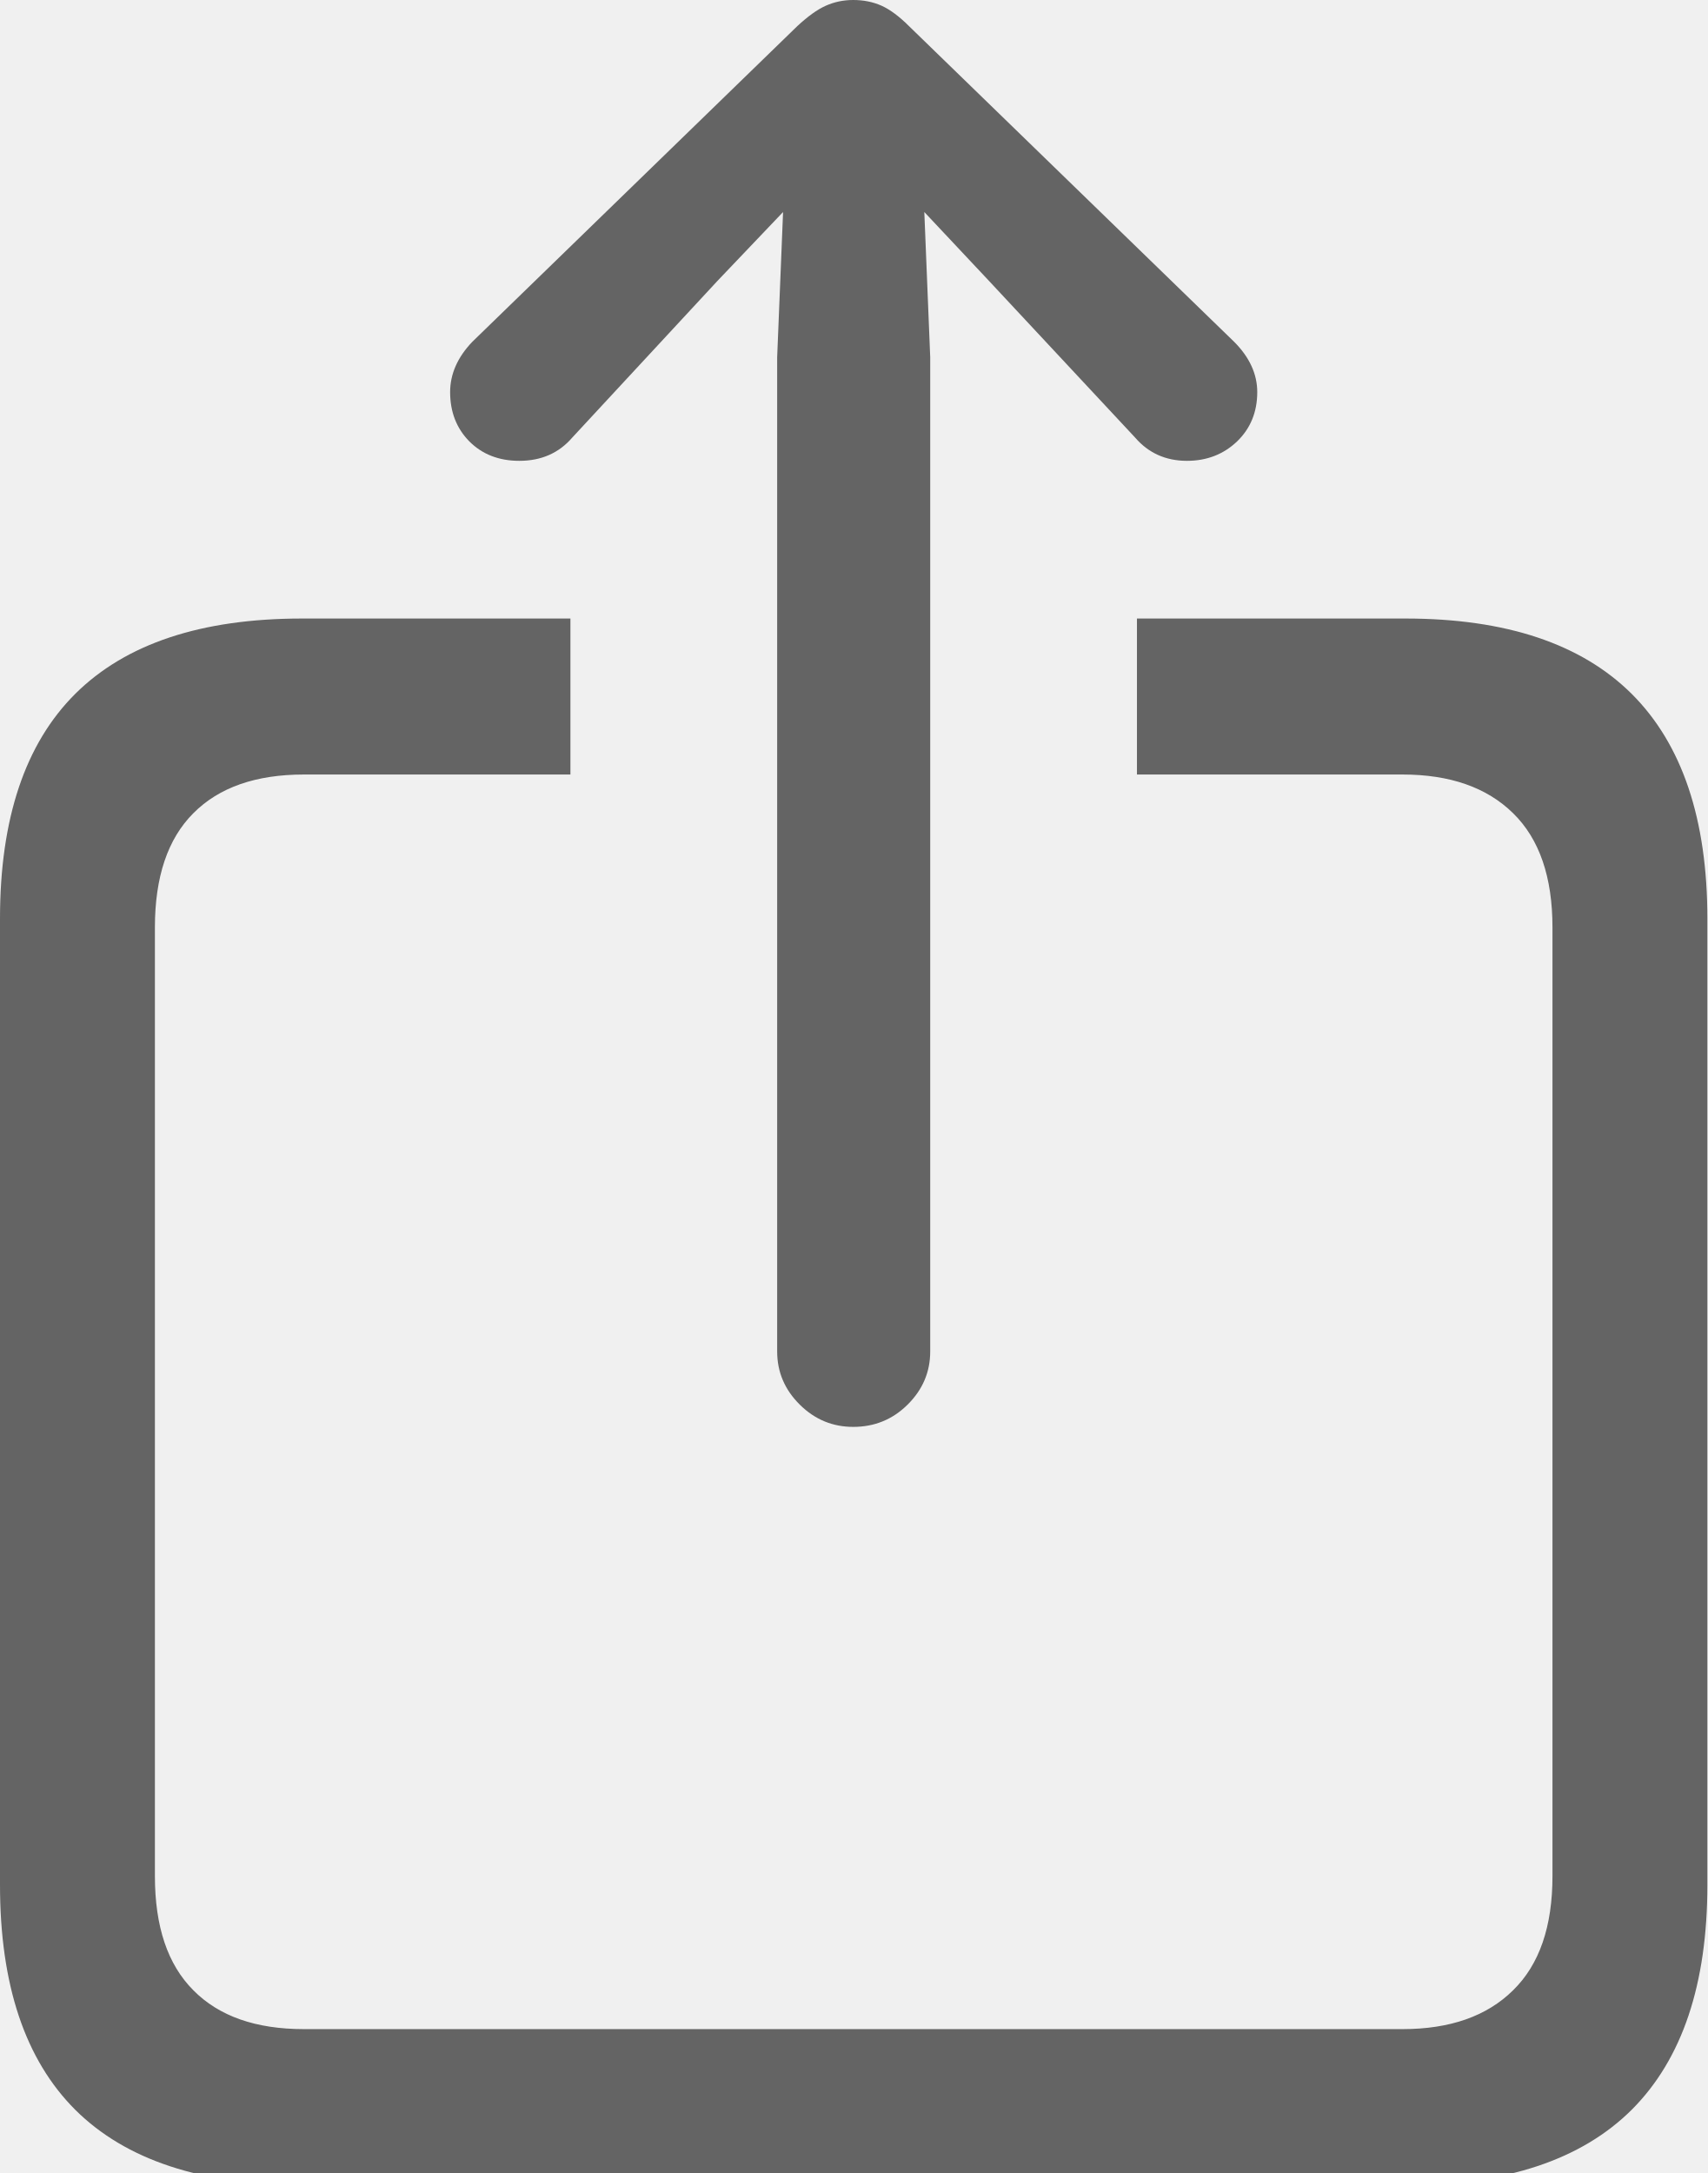
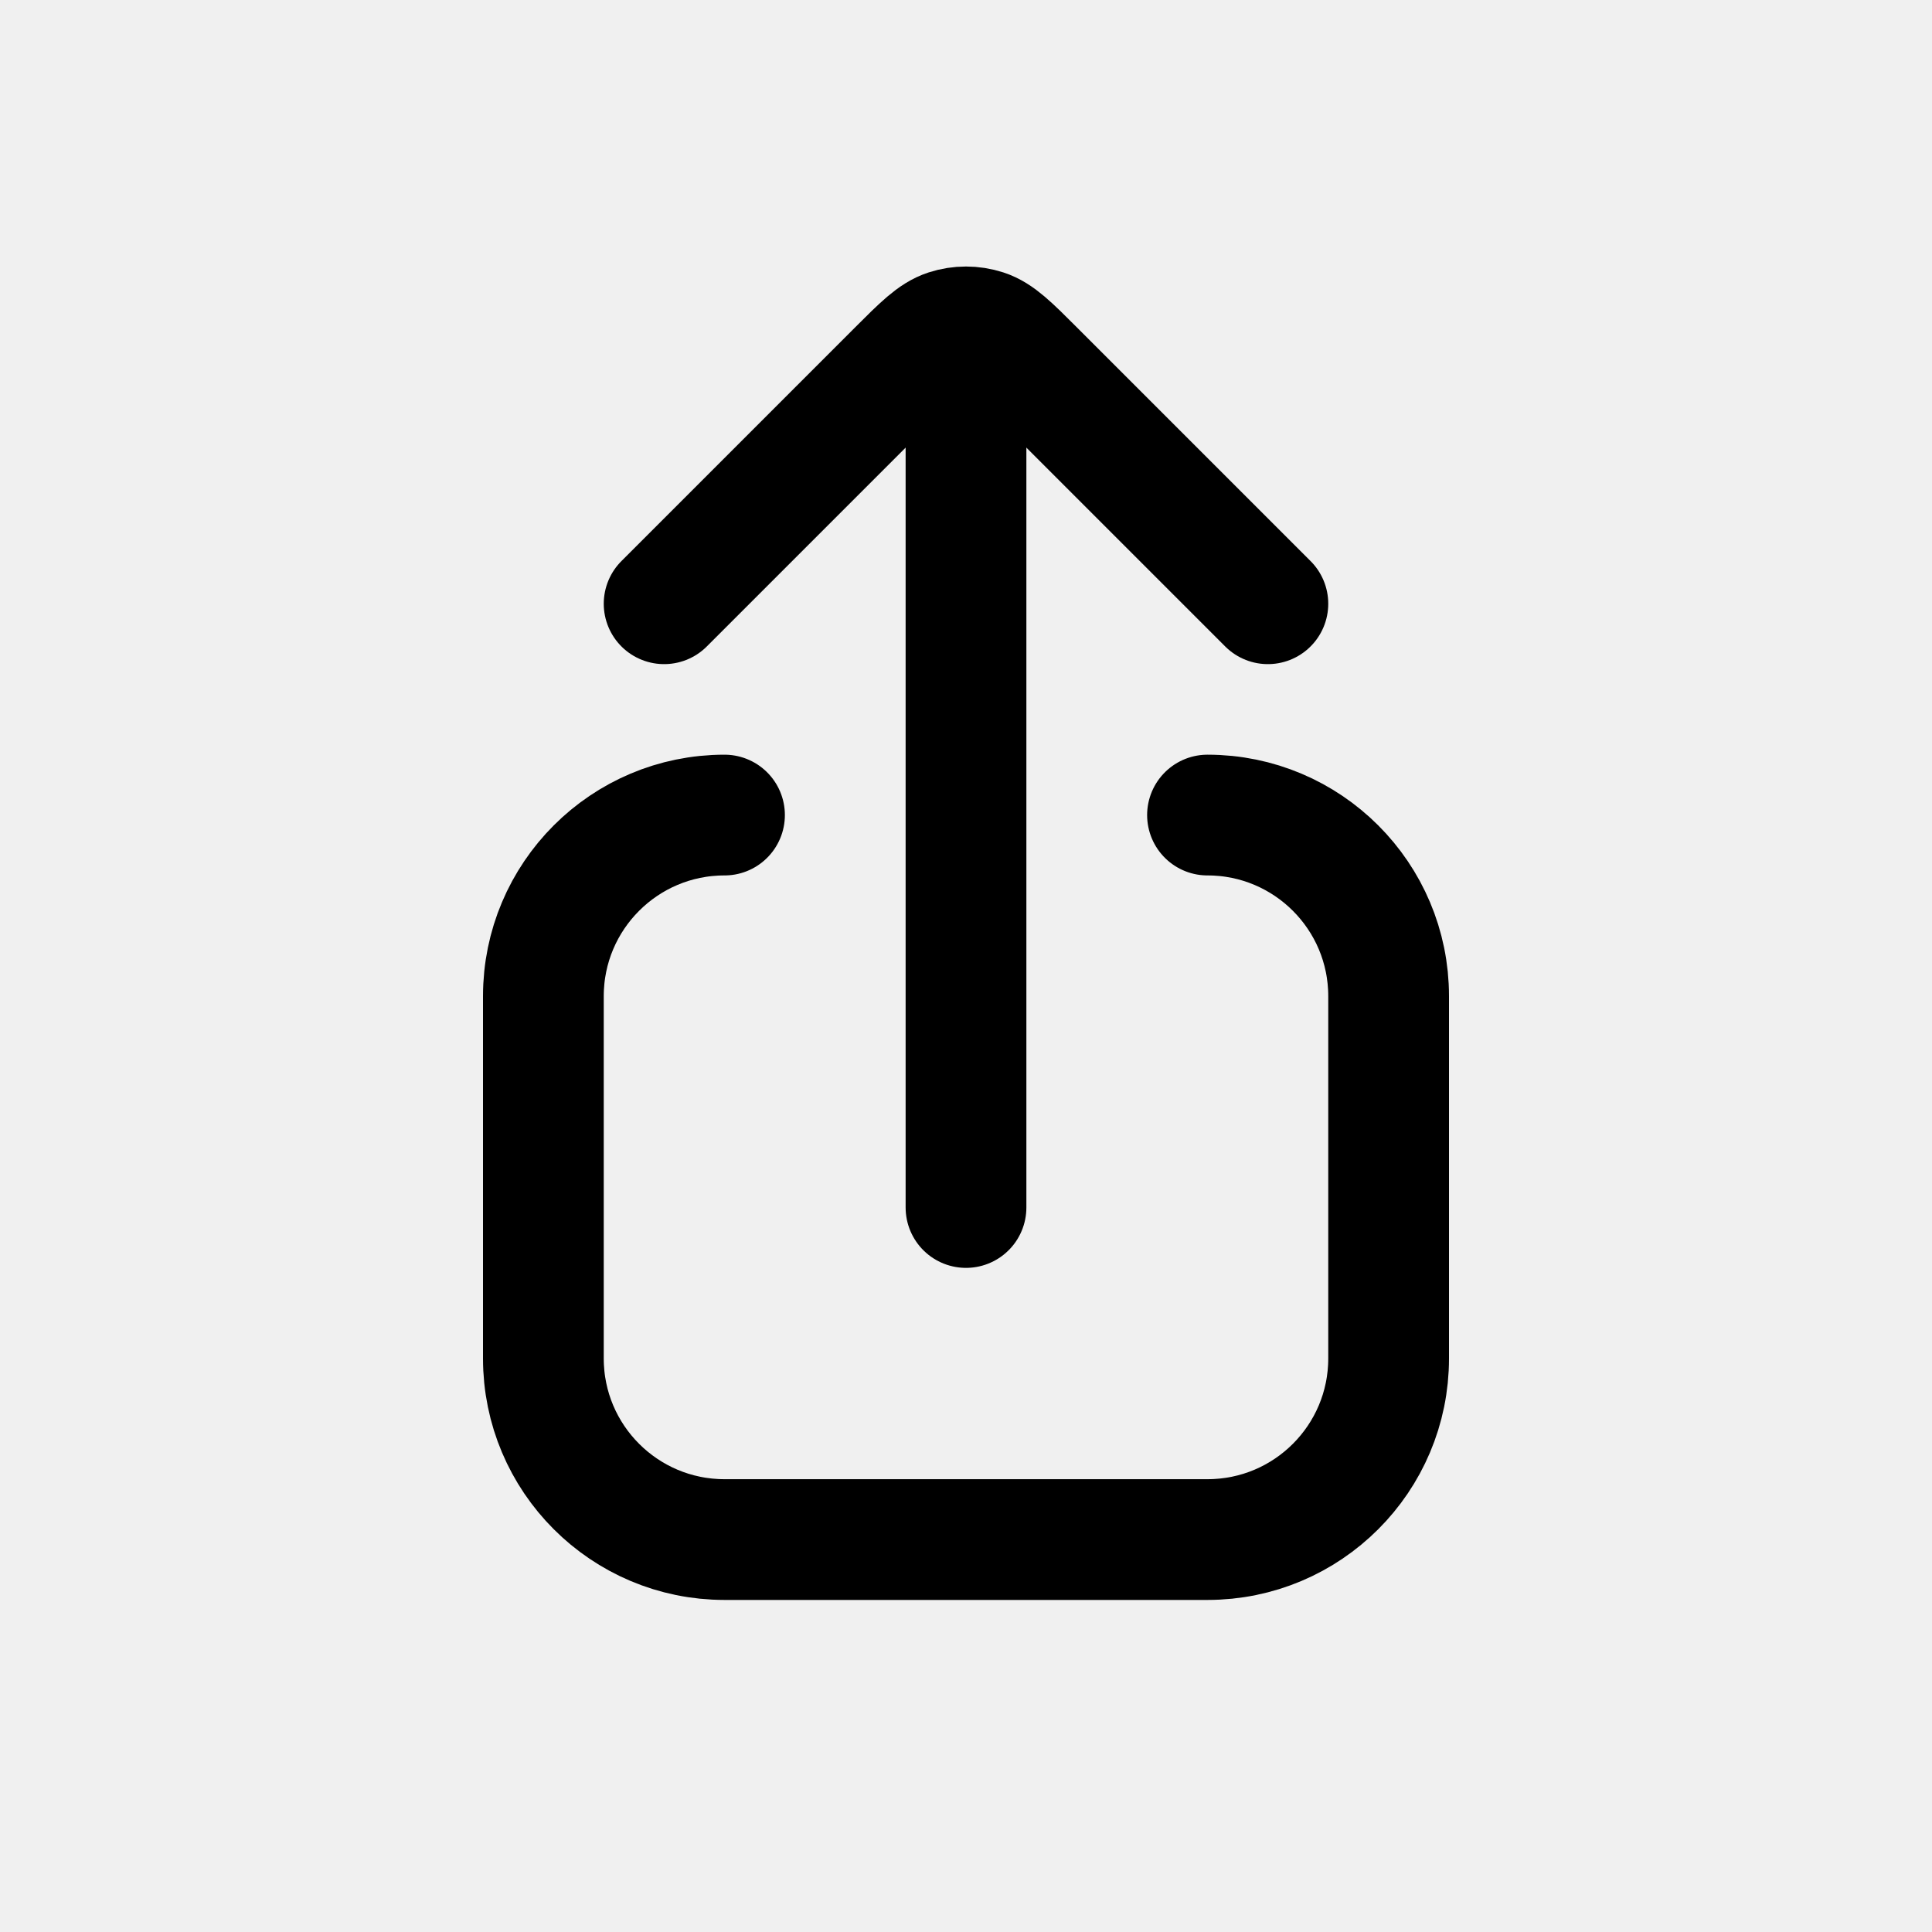
- <svg xmlns="http://www.w3.org/2000/svg" width="11" height="14" viewBox="0 0 11 14" fill="none">
-   <g clip-path="url(#clip0_1394_875)">
-     <path d="M1.946 14.077H9.054C9.703 14.077 10.189 13.915 10.514 13.591C10.838 13.266 11 12.784 11 12.143V5.919C11 5.279 10.838 4.796 10.514 4.472C10.189 4.148 9.703 3.985 9.054 3.985H7.325V4.99H9.036C9.341 4.99 9.579 5.073 9.748 5.239C9.918 5.405 10.002 5.651 10.002 5.975V12.087C10.002 12.412 9.918 12.657 9.748 12.823C9.579 12.99 9.341 13.073 9.036 13.073H1.958C1.648 13.073 1.411 12.99 1.246 12.823C1.08 12.657 0.998 12.412 0.998 12.087V5.975C0.998 5.651 1.08 5.405 1.246 5.239C1.411 5.073 1.648 4.99 1.958 4.99H3.675V3.985H1.946C1.297 3.985 0.811 4.147 0.486 4.469C0.162 4.791 0 5.274 0 5.919V12.143C0 12.788 0.162 13.271 0.486 13.594C0.811 13.916 1.297 14.077 1.946 14.077ZM5.497 9.193C5.633 9.193 5.75 9.146 5.847 9.05C5.944 8.954 5.993 8.84 5.993 8.707V2.301L5.955 1.366L6.371 1.809L7.313 2.819C7.399 2.919 7.511 2.969 7.647 2.969C7.775 2.969 7.883 2.927 7.97 2.844C8.056 2.761 8.1 2.655 8.1 2.526C8.1 2.41 8.05 2.301 7.951 2.202L5.856 0.168C5.794 0.106 5.735 0.062 5.68 0.037C5.624 0.012 5.563 0 5.497 0C5.435 0 5.376 0.012 5.32 0.037C5.264 0.062 5.204 0.106 5.137 0.168L3.043 2.202C2.948 2.301 2.9 2.41 2.9 2.526C2.9 2.655 2.942 2.761 3.024 2.844C3.107 2.927 3.214 2.969 3.346 2.969C3.487 2.969 3.601 2.919 3.687 2.819L4.623 1.809L5.045 1.366L5.007 2.301V8.707C5.007 8.84 5.056 8.954 5.153 9.05C5.25 9.146 5.365 9.193 5.497 9.193Z" fill="#646464" />
-   </g>
-   <defs>
-     <clipPath id="clip0_1394_875">
-       <rect width="11" height="14" fill="white" />
-     </clipPath>
-   </defs>
+ <svg xmlns="http://www.w3.org/2000/svg" width="32" height="32" viewBox="0 0 32 32" fill="none">
+   <path d="M16 20L16 6" stroke="black" stroke-width="2" stroke-linecap="round" />
+   <path d="M21 10L17.131 6.131C16.735 5.735 16.537 5.537 16.309 5.463C16.108 5.398 15.892 5.398 15.691 5.463C15.463 5.537 15.265 5.735 14.869 6.131L11 10" stroke="black" stroke-width="2" stroke-linecap="round" stroke-linejoin="round" />
+   <path d="M20 13.5V13.5C21.657 13.5 23 14.843 23 16.5L23 22.5C23 24.157 21.657 25.5 20 25.5L12 25.5C10.343 25.5 9 24.157 9 22.5L9 16.5C9 14.843 10.343 13.5 12 13.5V13.5" stroke="black" stroke-width="2" stroke-linecap="round" stroke-linejoin="round" />
</svg>
